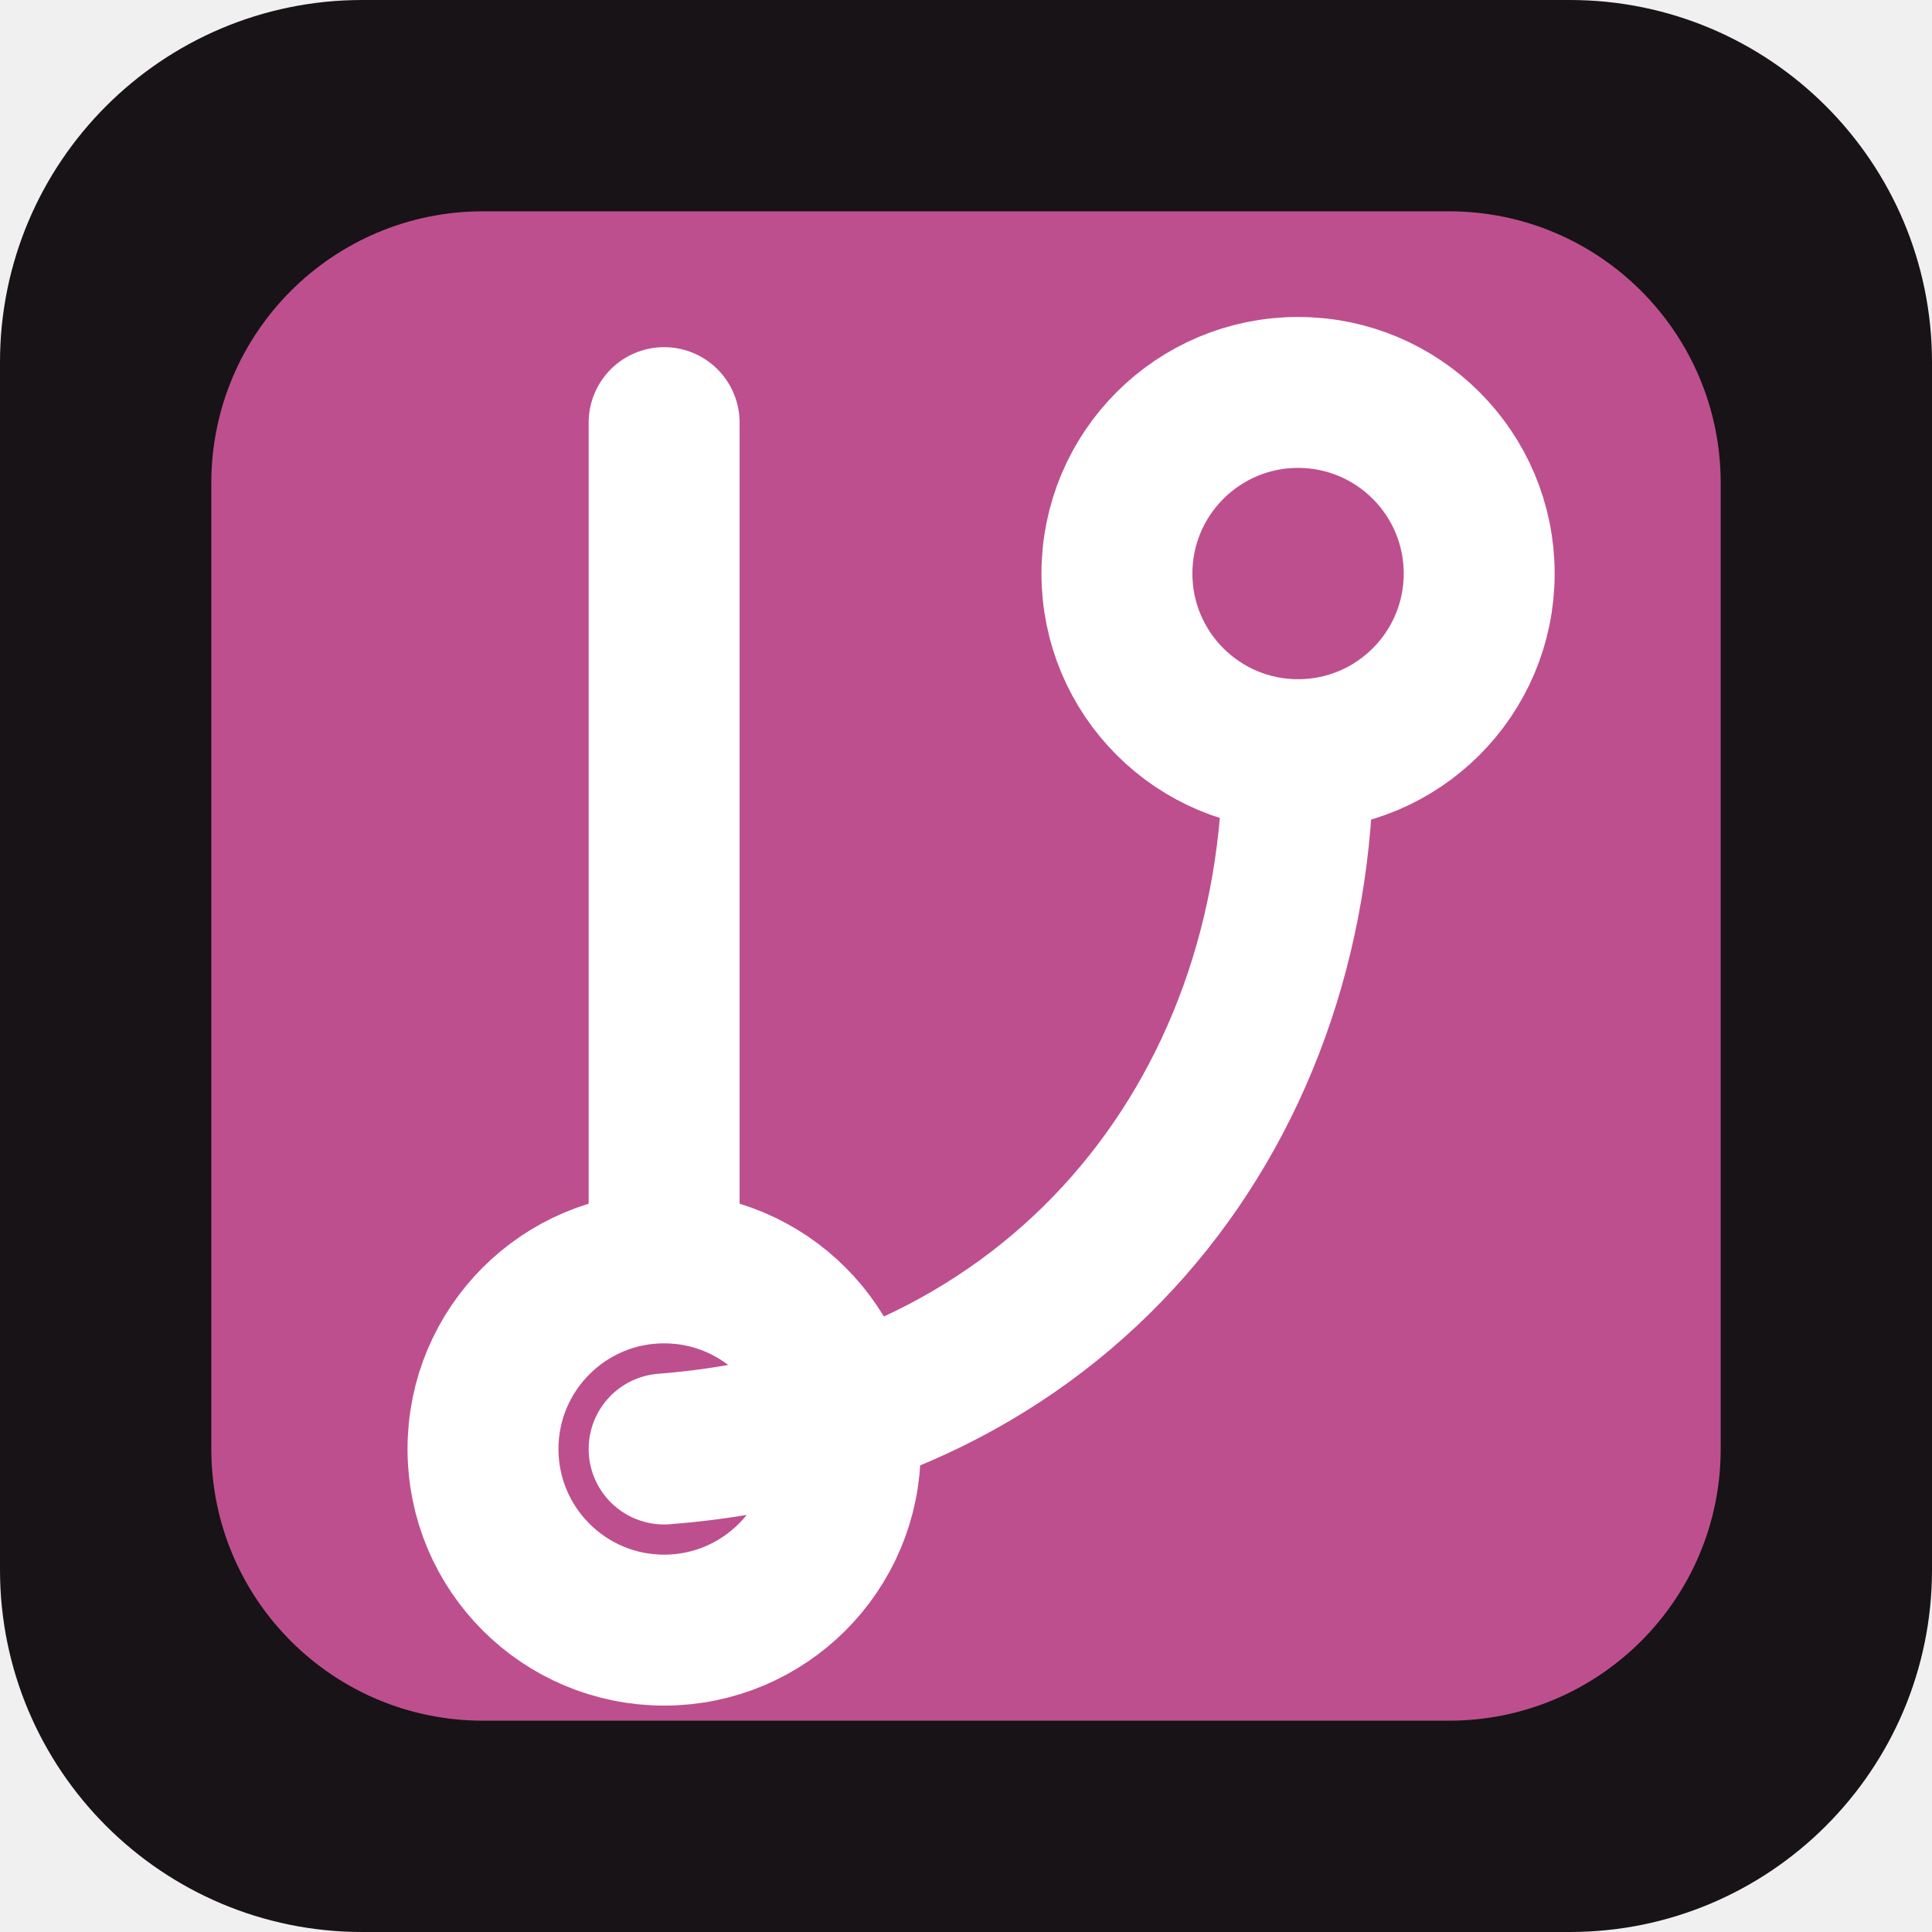
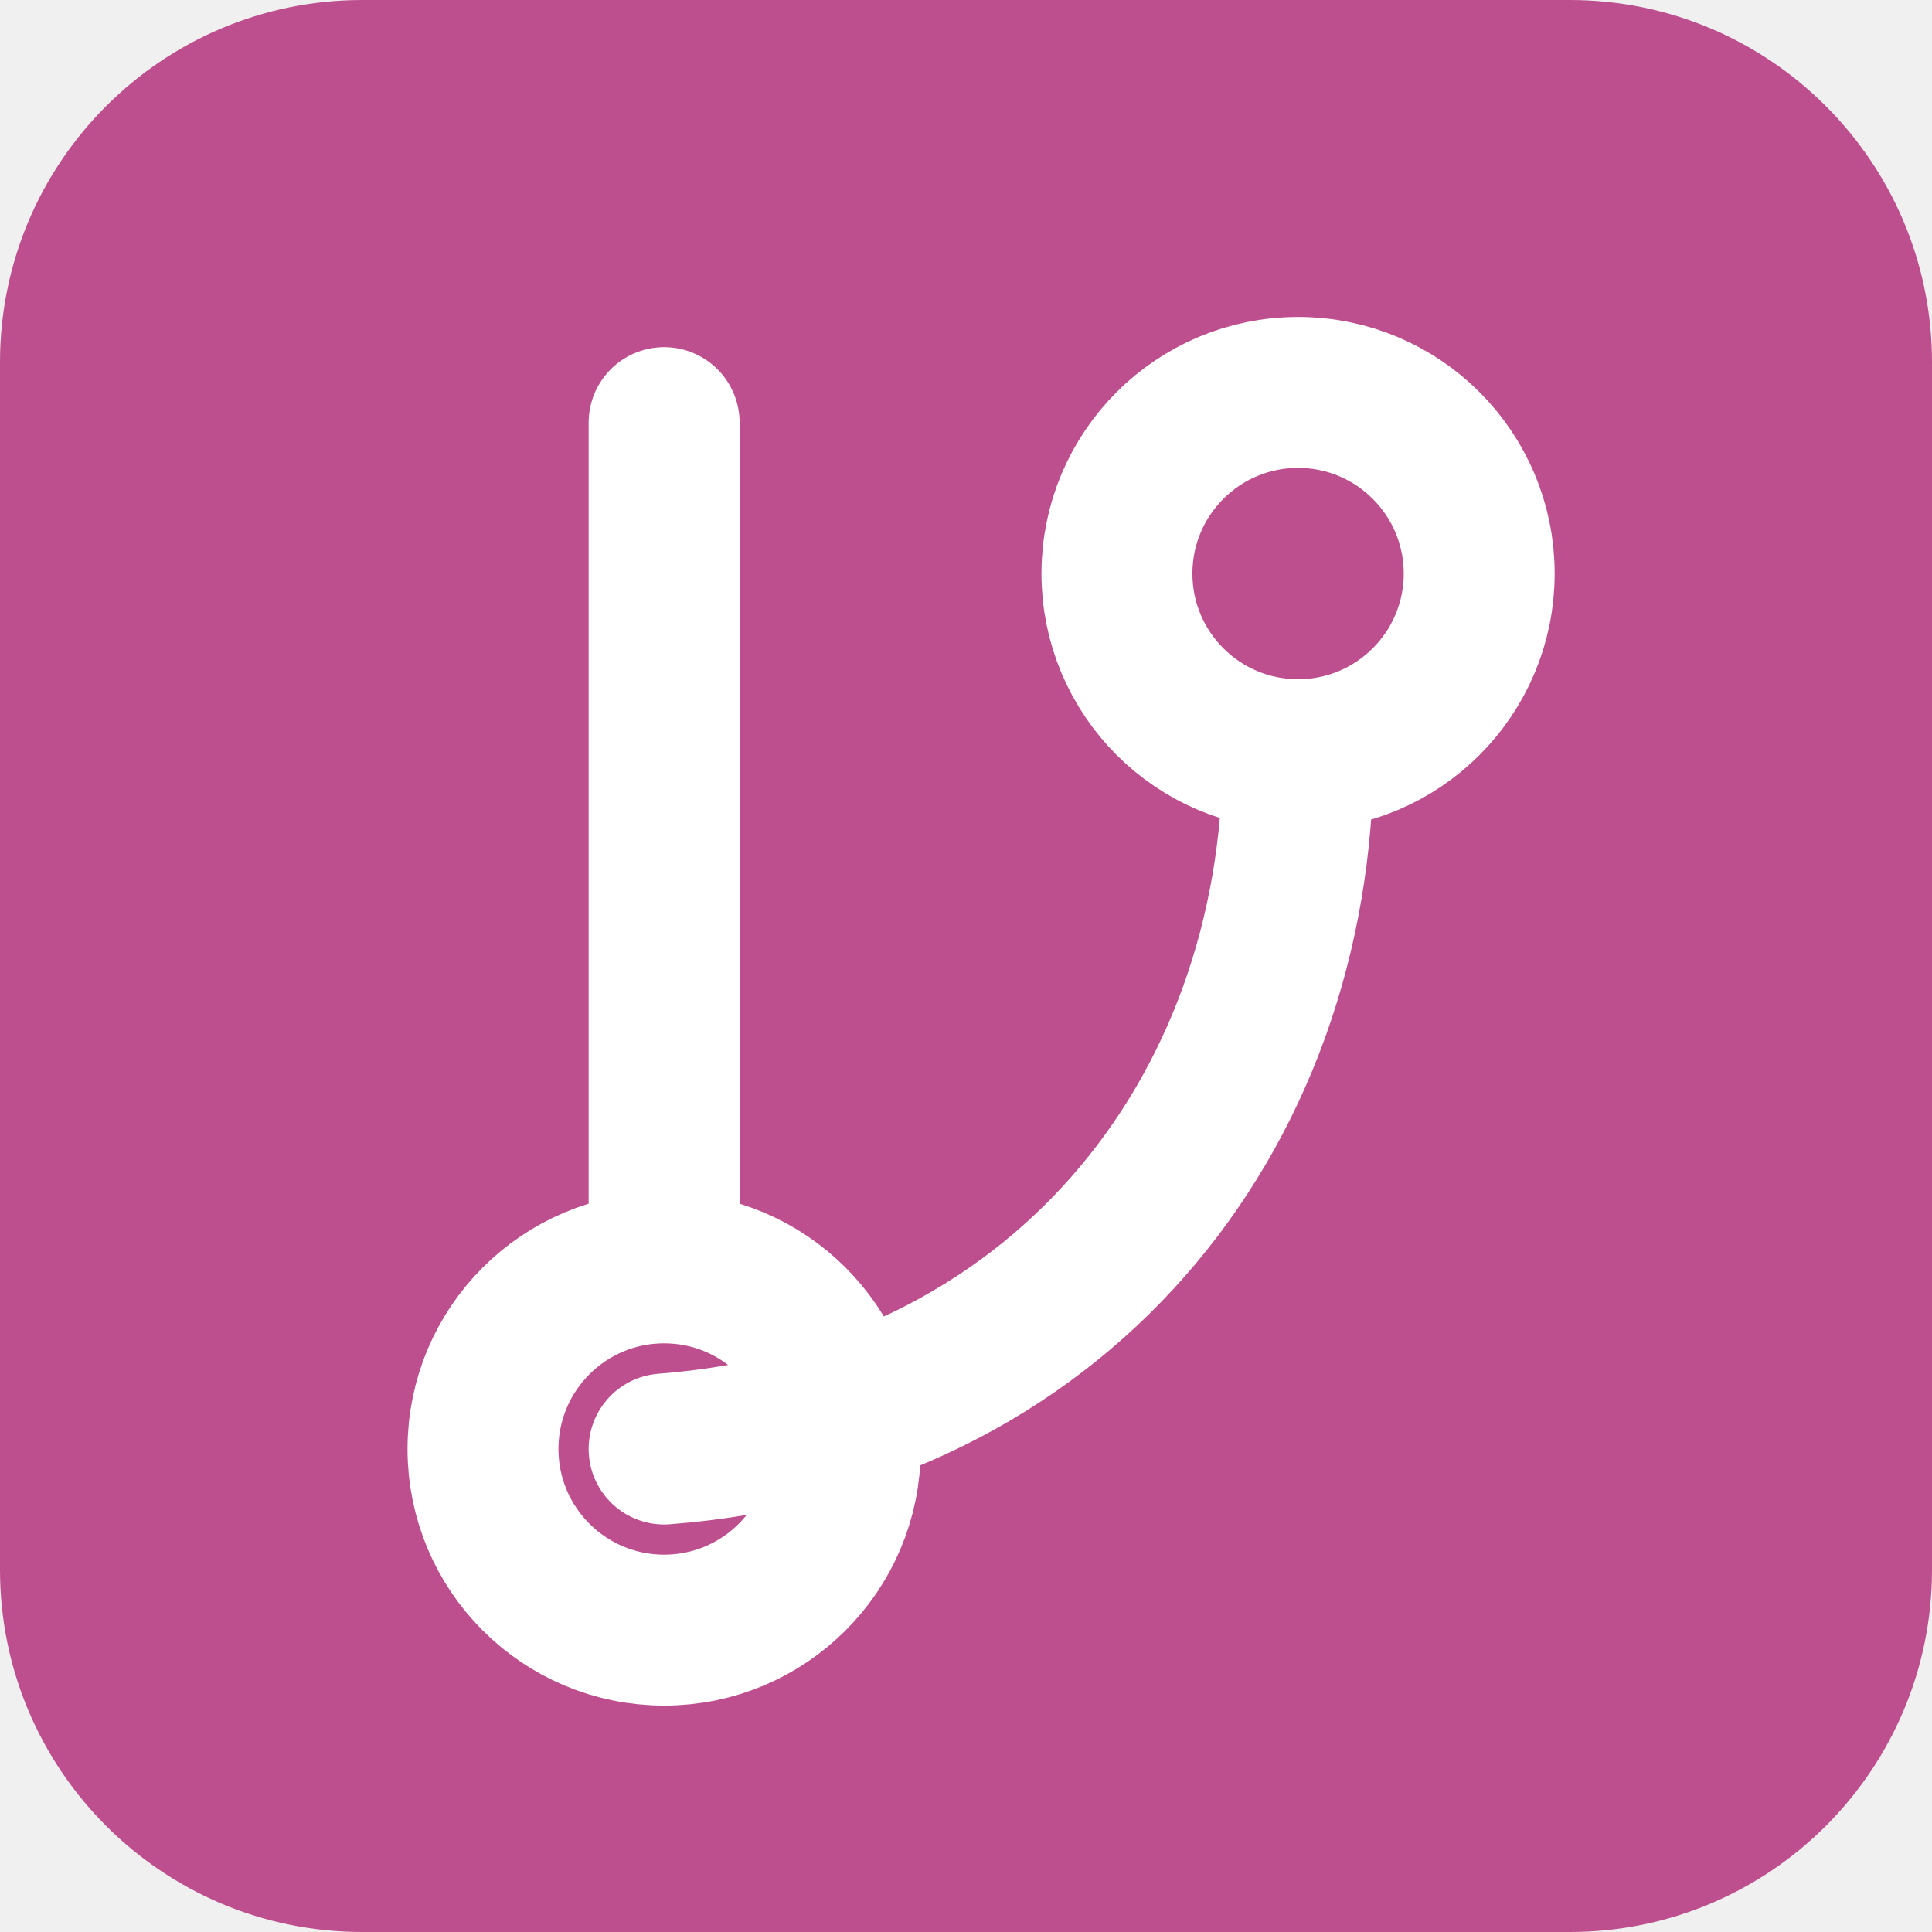
<svg xmlns="http://www.w3.org/2000/svg" viewBox="0 0 64 64">
-   <rect width="64" height="64" rx="12" fill="#171316" />
-   <rect x="7" y="7" width="50" height="50" rx="9" fill="#be4f8e" />
+   <rect width="64" height="64" rx="12" fill="#be4f8e" />
  <path d="M22 14v26" fill="none" stroke="#fff" stroke-width="5" stroke-linecap="round" />
  <circle cx="22" cy="48" r="6" fill="none" stroke="#fff" stroke-width="5" />
  <circle cx="43" cy="19" r="6" fill="none" stroke="#fff" stroke-width="5" />
  <path d="M43 25c0 12-8 22-21 23" fill="none" stroke="#fff" stroke-width="5" stroke-linecap="round" />
</svg>
